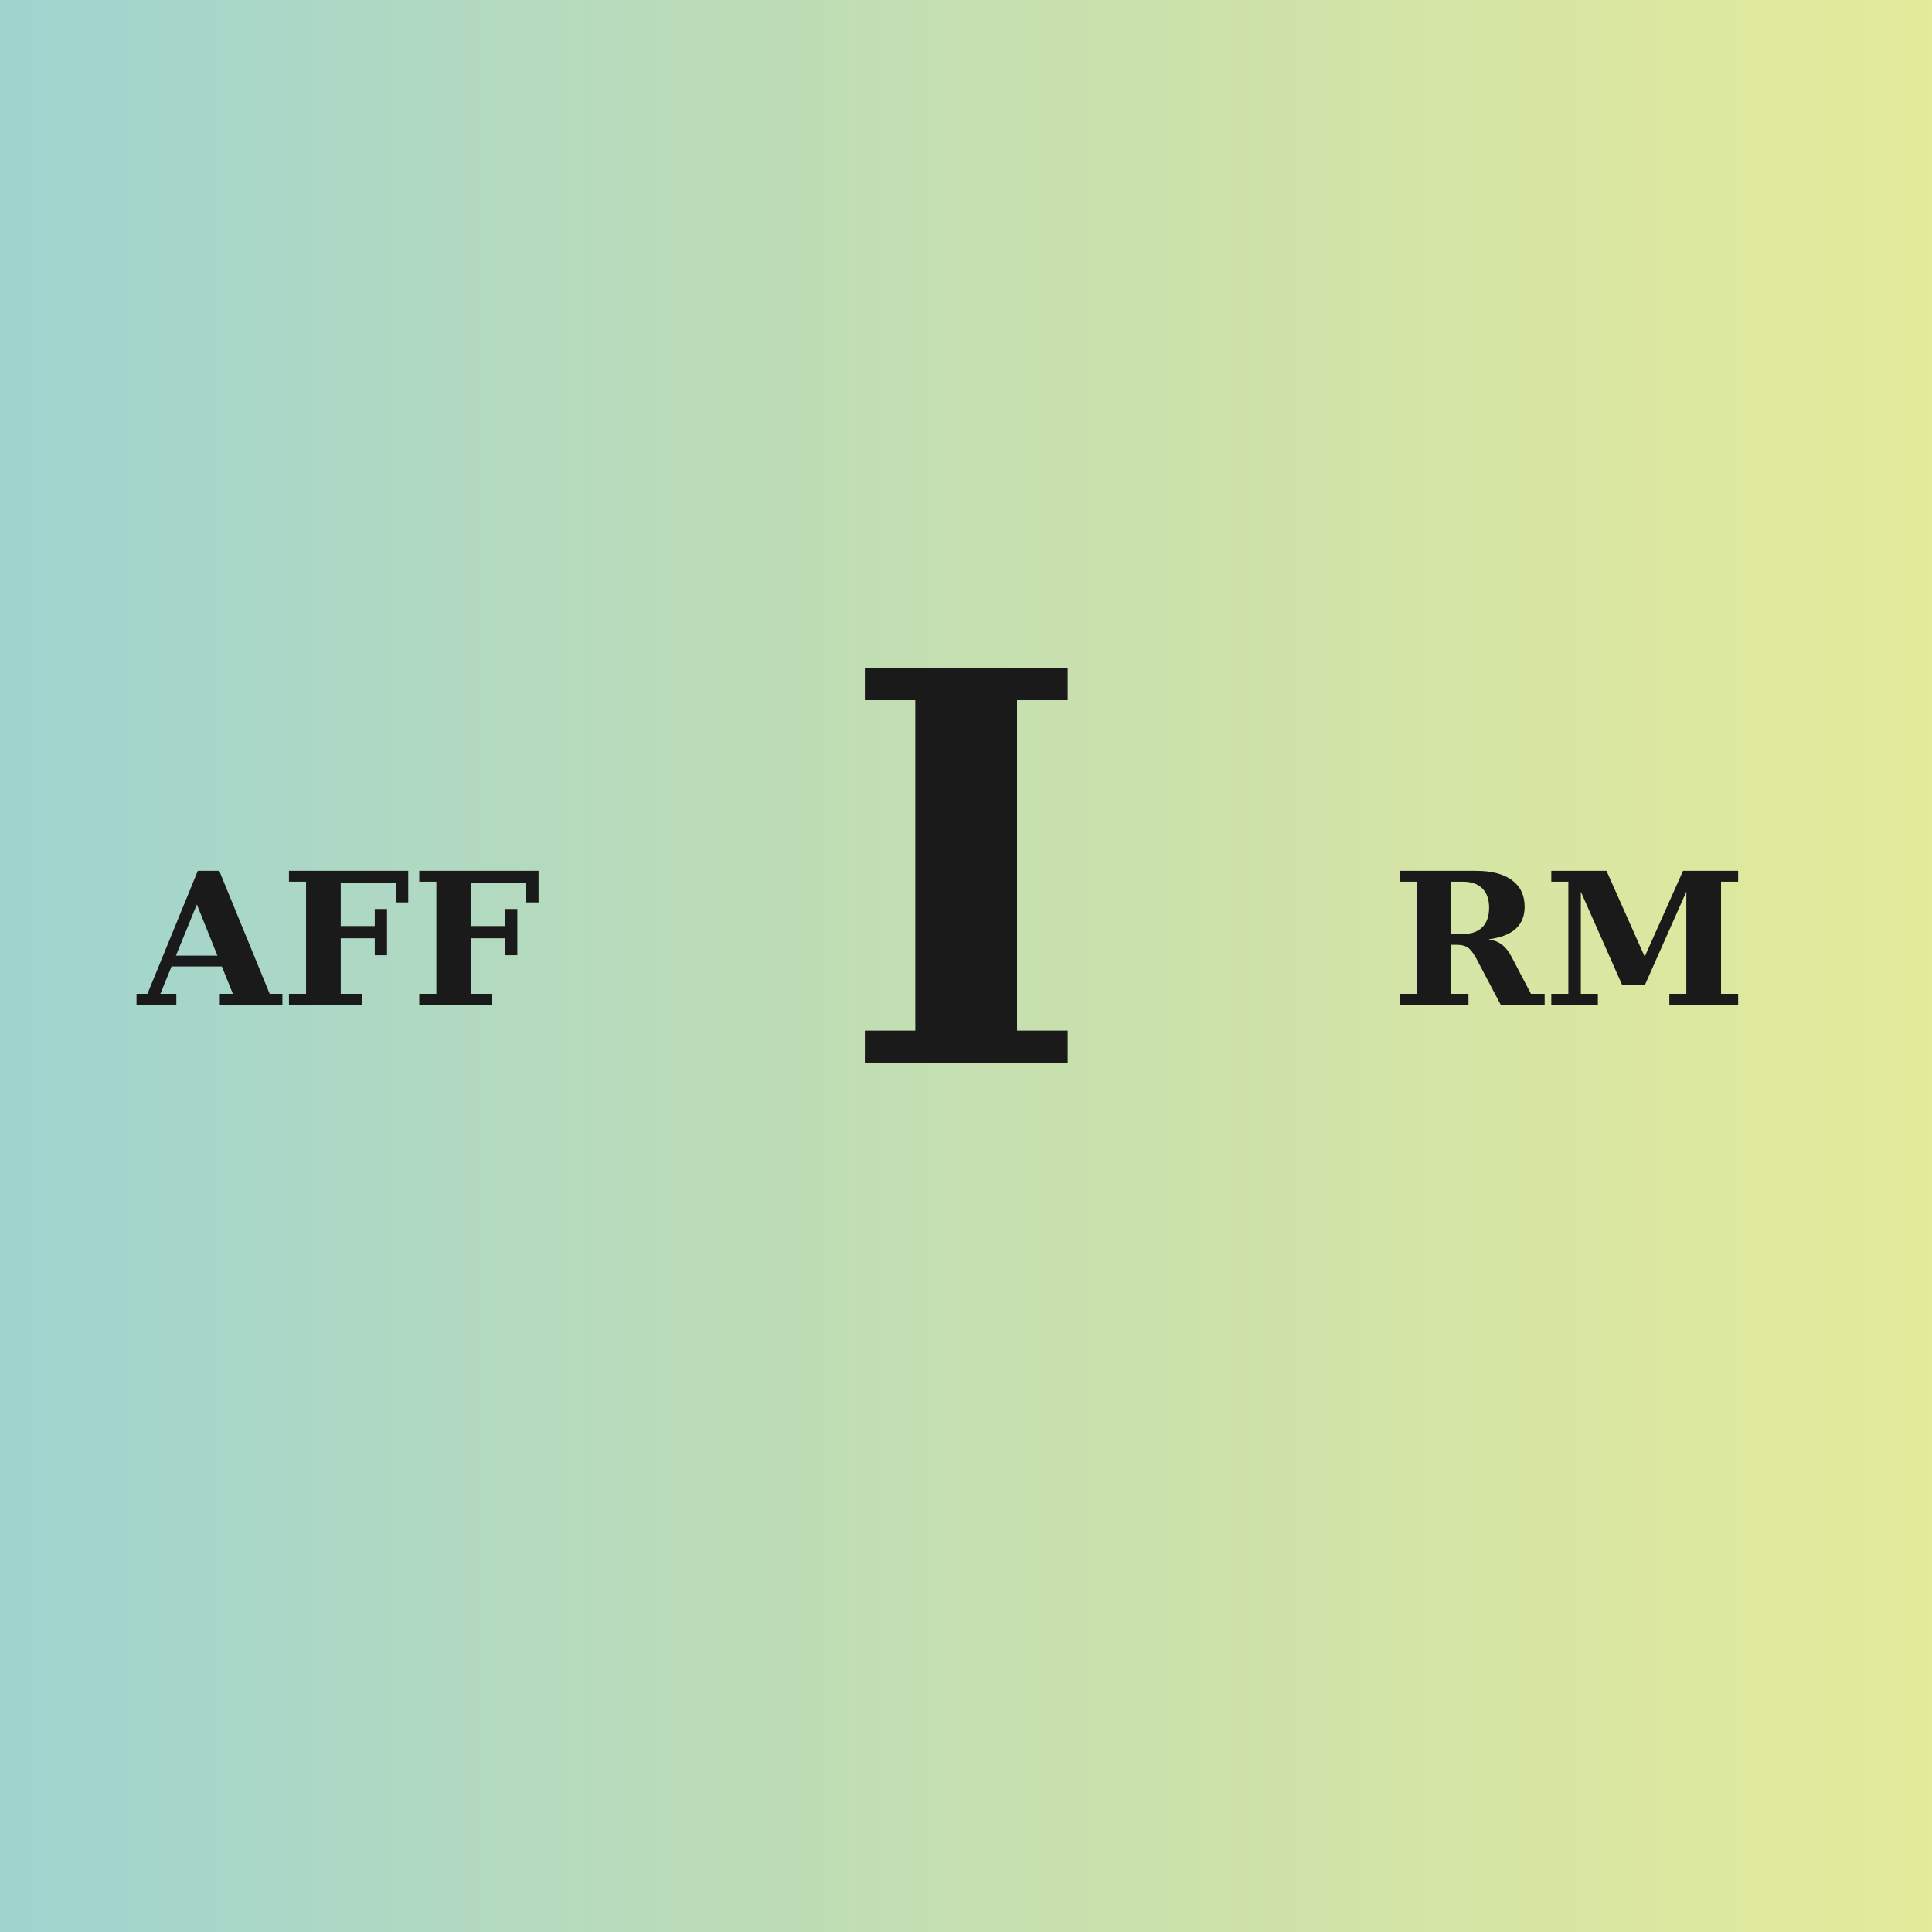
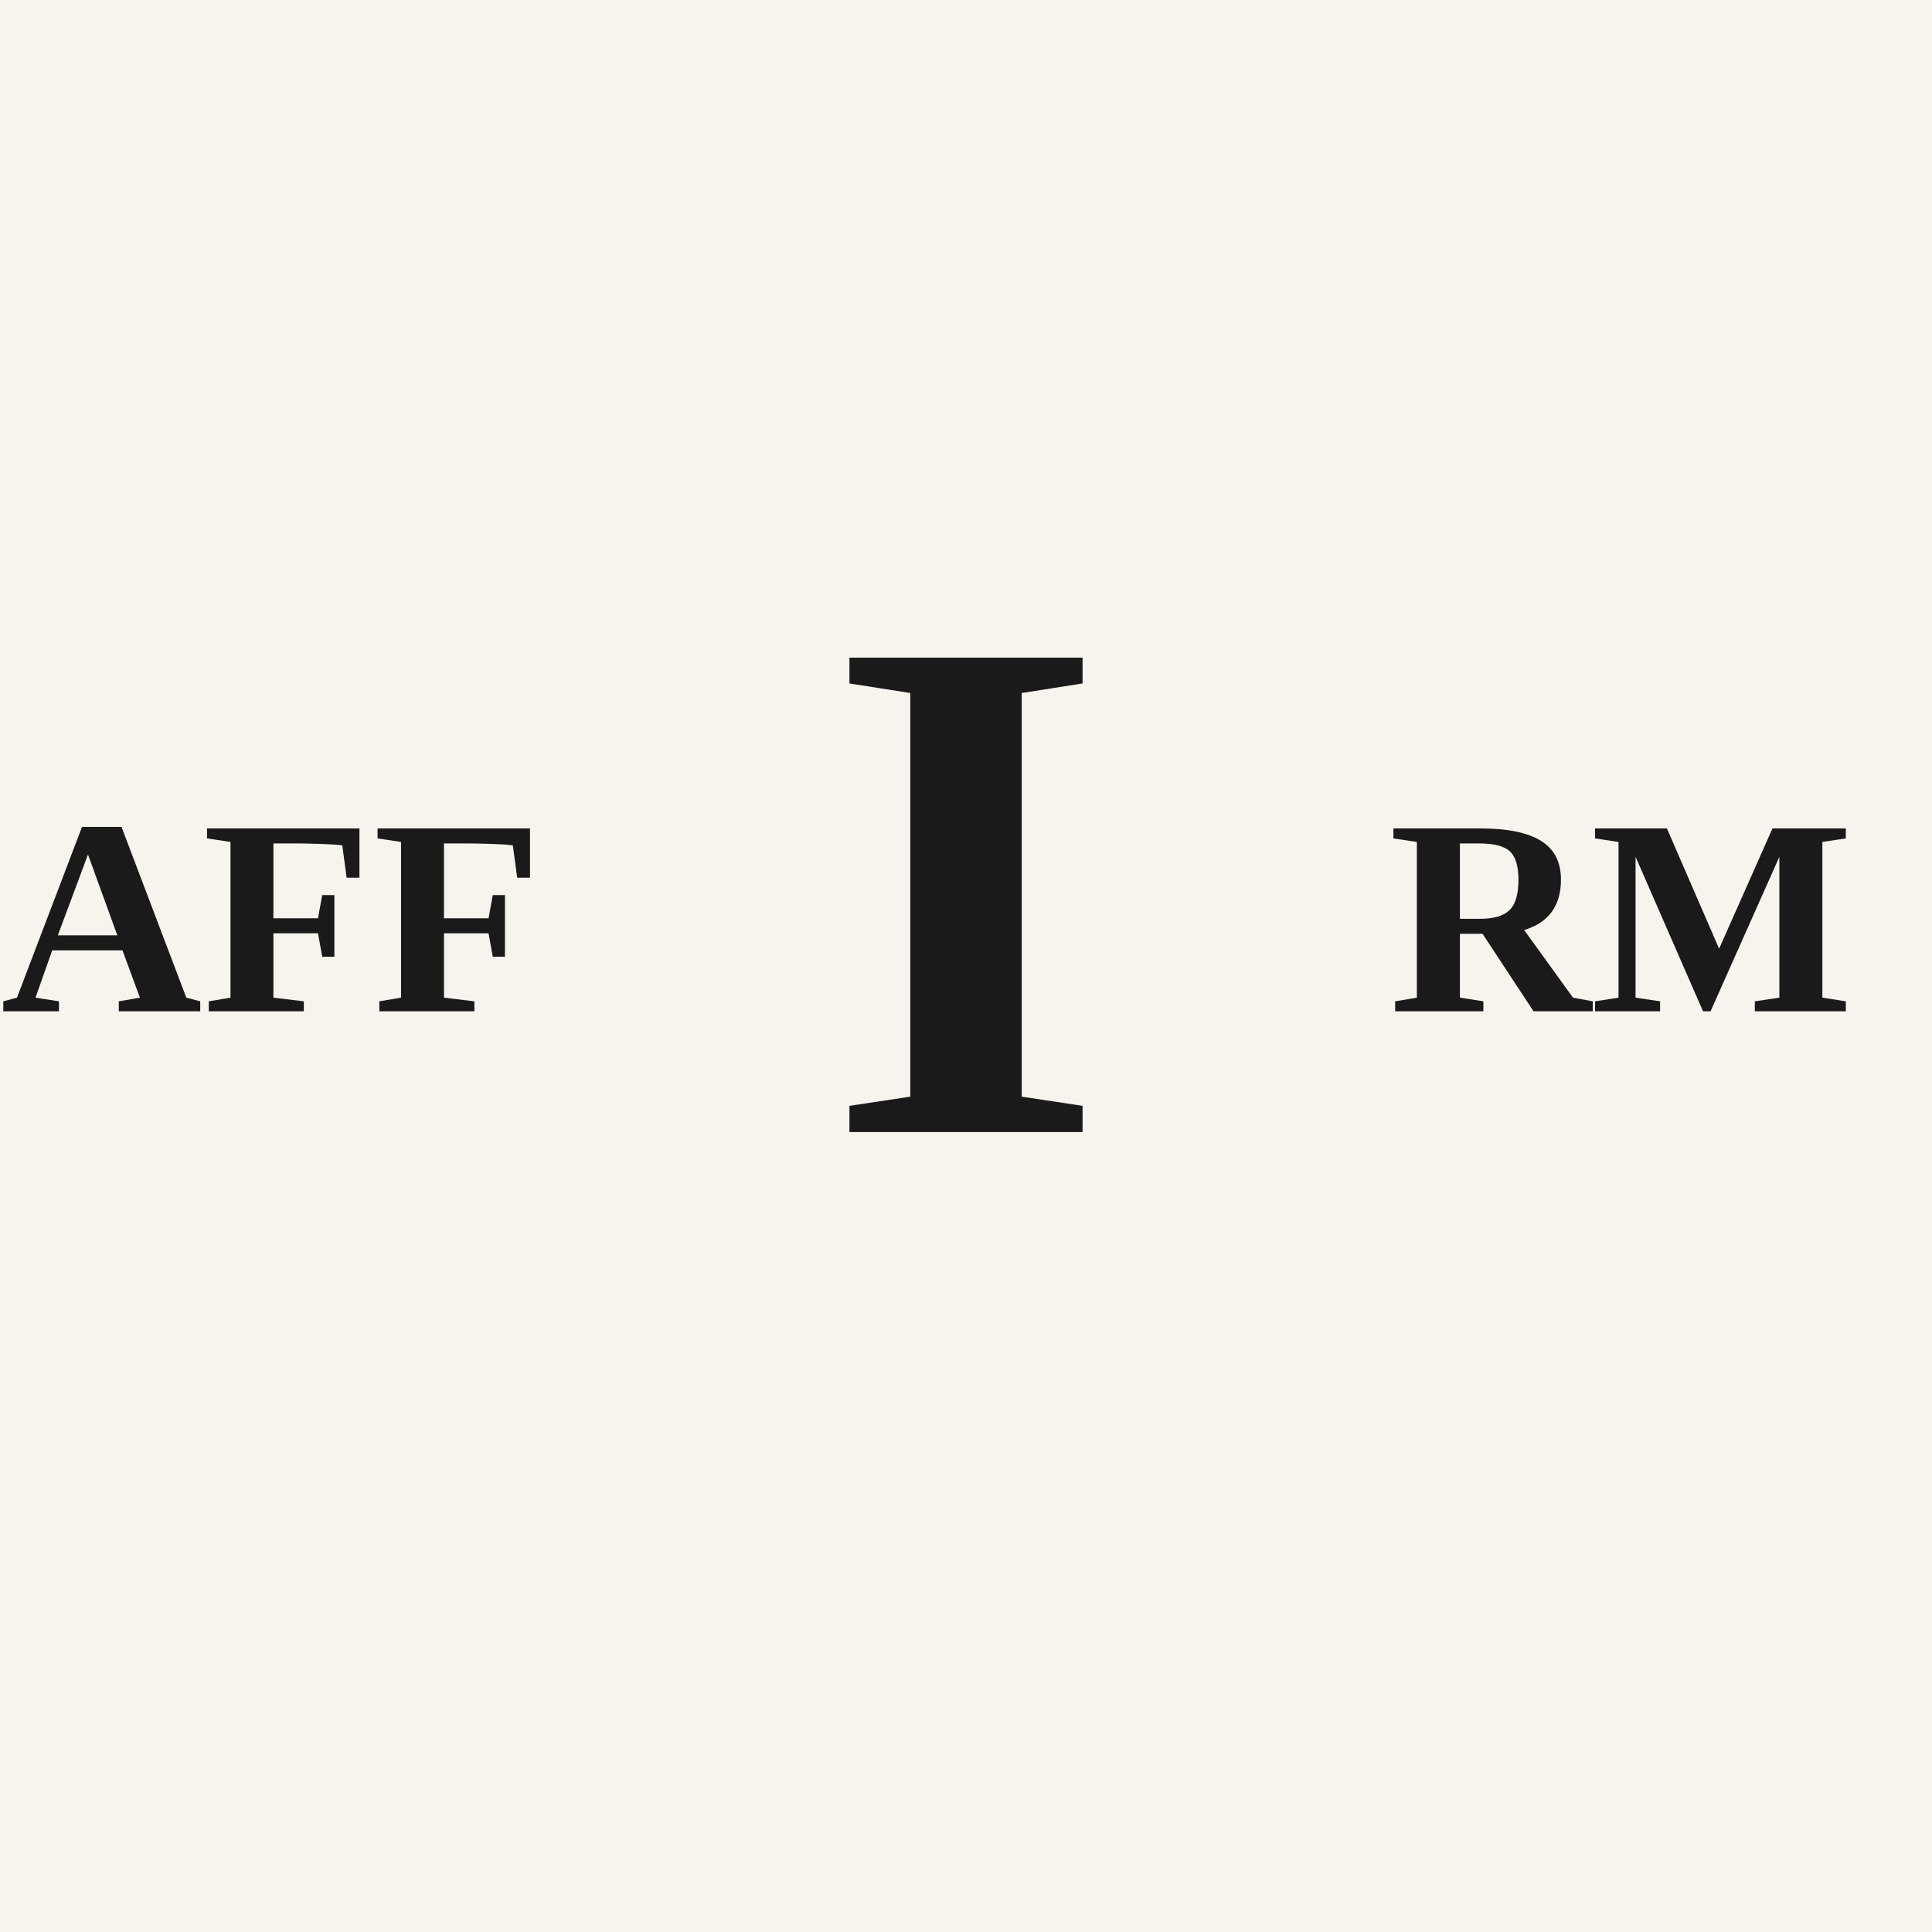
- <svg xmlns="http://www.w3.org/2000/svg" width="512" height="512" viewBox="0 0 512 512">
-   <defs>
-     <linearGradient id="g" x1="0%" y1="50%" x2="100%" y2="50%">
-       <stop offset="0%" stop-color="#9fd4d0" />
-       <stop offset="50%" stop-color="#c5dfb0" />
-       <stop offset="100%" stop-color="#e4eb9a" />
-     </linearGradient>
-   </defs>
-   <rect width="512" height="512" fill="url(#g)" />
-   <text x="143.36" y="266.24" text-anchor="end" font-family="DejaVu Serif, Georgia, serif" font-size="48.64" font-weight="600" fill="#1a1a1a">AFF</text>
-   <text x="256" y="281.6" text-anchor="middle" font-family="DejaVu Serif, Georgia, serif" font-size="143.36" font-weight="600" fill="#1a1a1a">I</text>
-   <text x="368.64" y="266.24" text-anchor="start" font-family="DejaVu Serif, Georgia, serif" font-size="48.64" font-weight="600" fill="#1a1a1a">RM</text>
+ <svg xmlns="http://www.w3.org/2000/svg" viewBox="0 0 512 512" fill="none">
+   <rect width="512" height="512" fill="#f7f3ed" />
+   <text x="144" y="268" text-anchor="end" font-family="Georgia, 'Times New Roman', Times, serif" font-size="74" font-weight="600" fill="#1a1a1a">AFF</text>
+   <text x="256" y="300" text-anchor="middle" font-family="Georgia, 'Times New Roman', Times, serif" font-size="192" font-weight="600" fill="#1a1a1a">I</text>
+   <text x="368" y="268" text-anchor="start" font-family="Georgia, 'Times New Roman', Times, serif" font-size="74" font-weight="600" fill="#1a1a1a">RM</text>
</svg>
